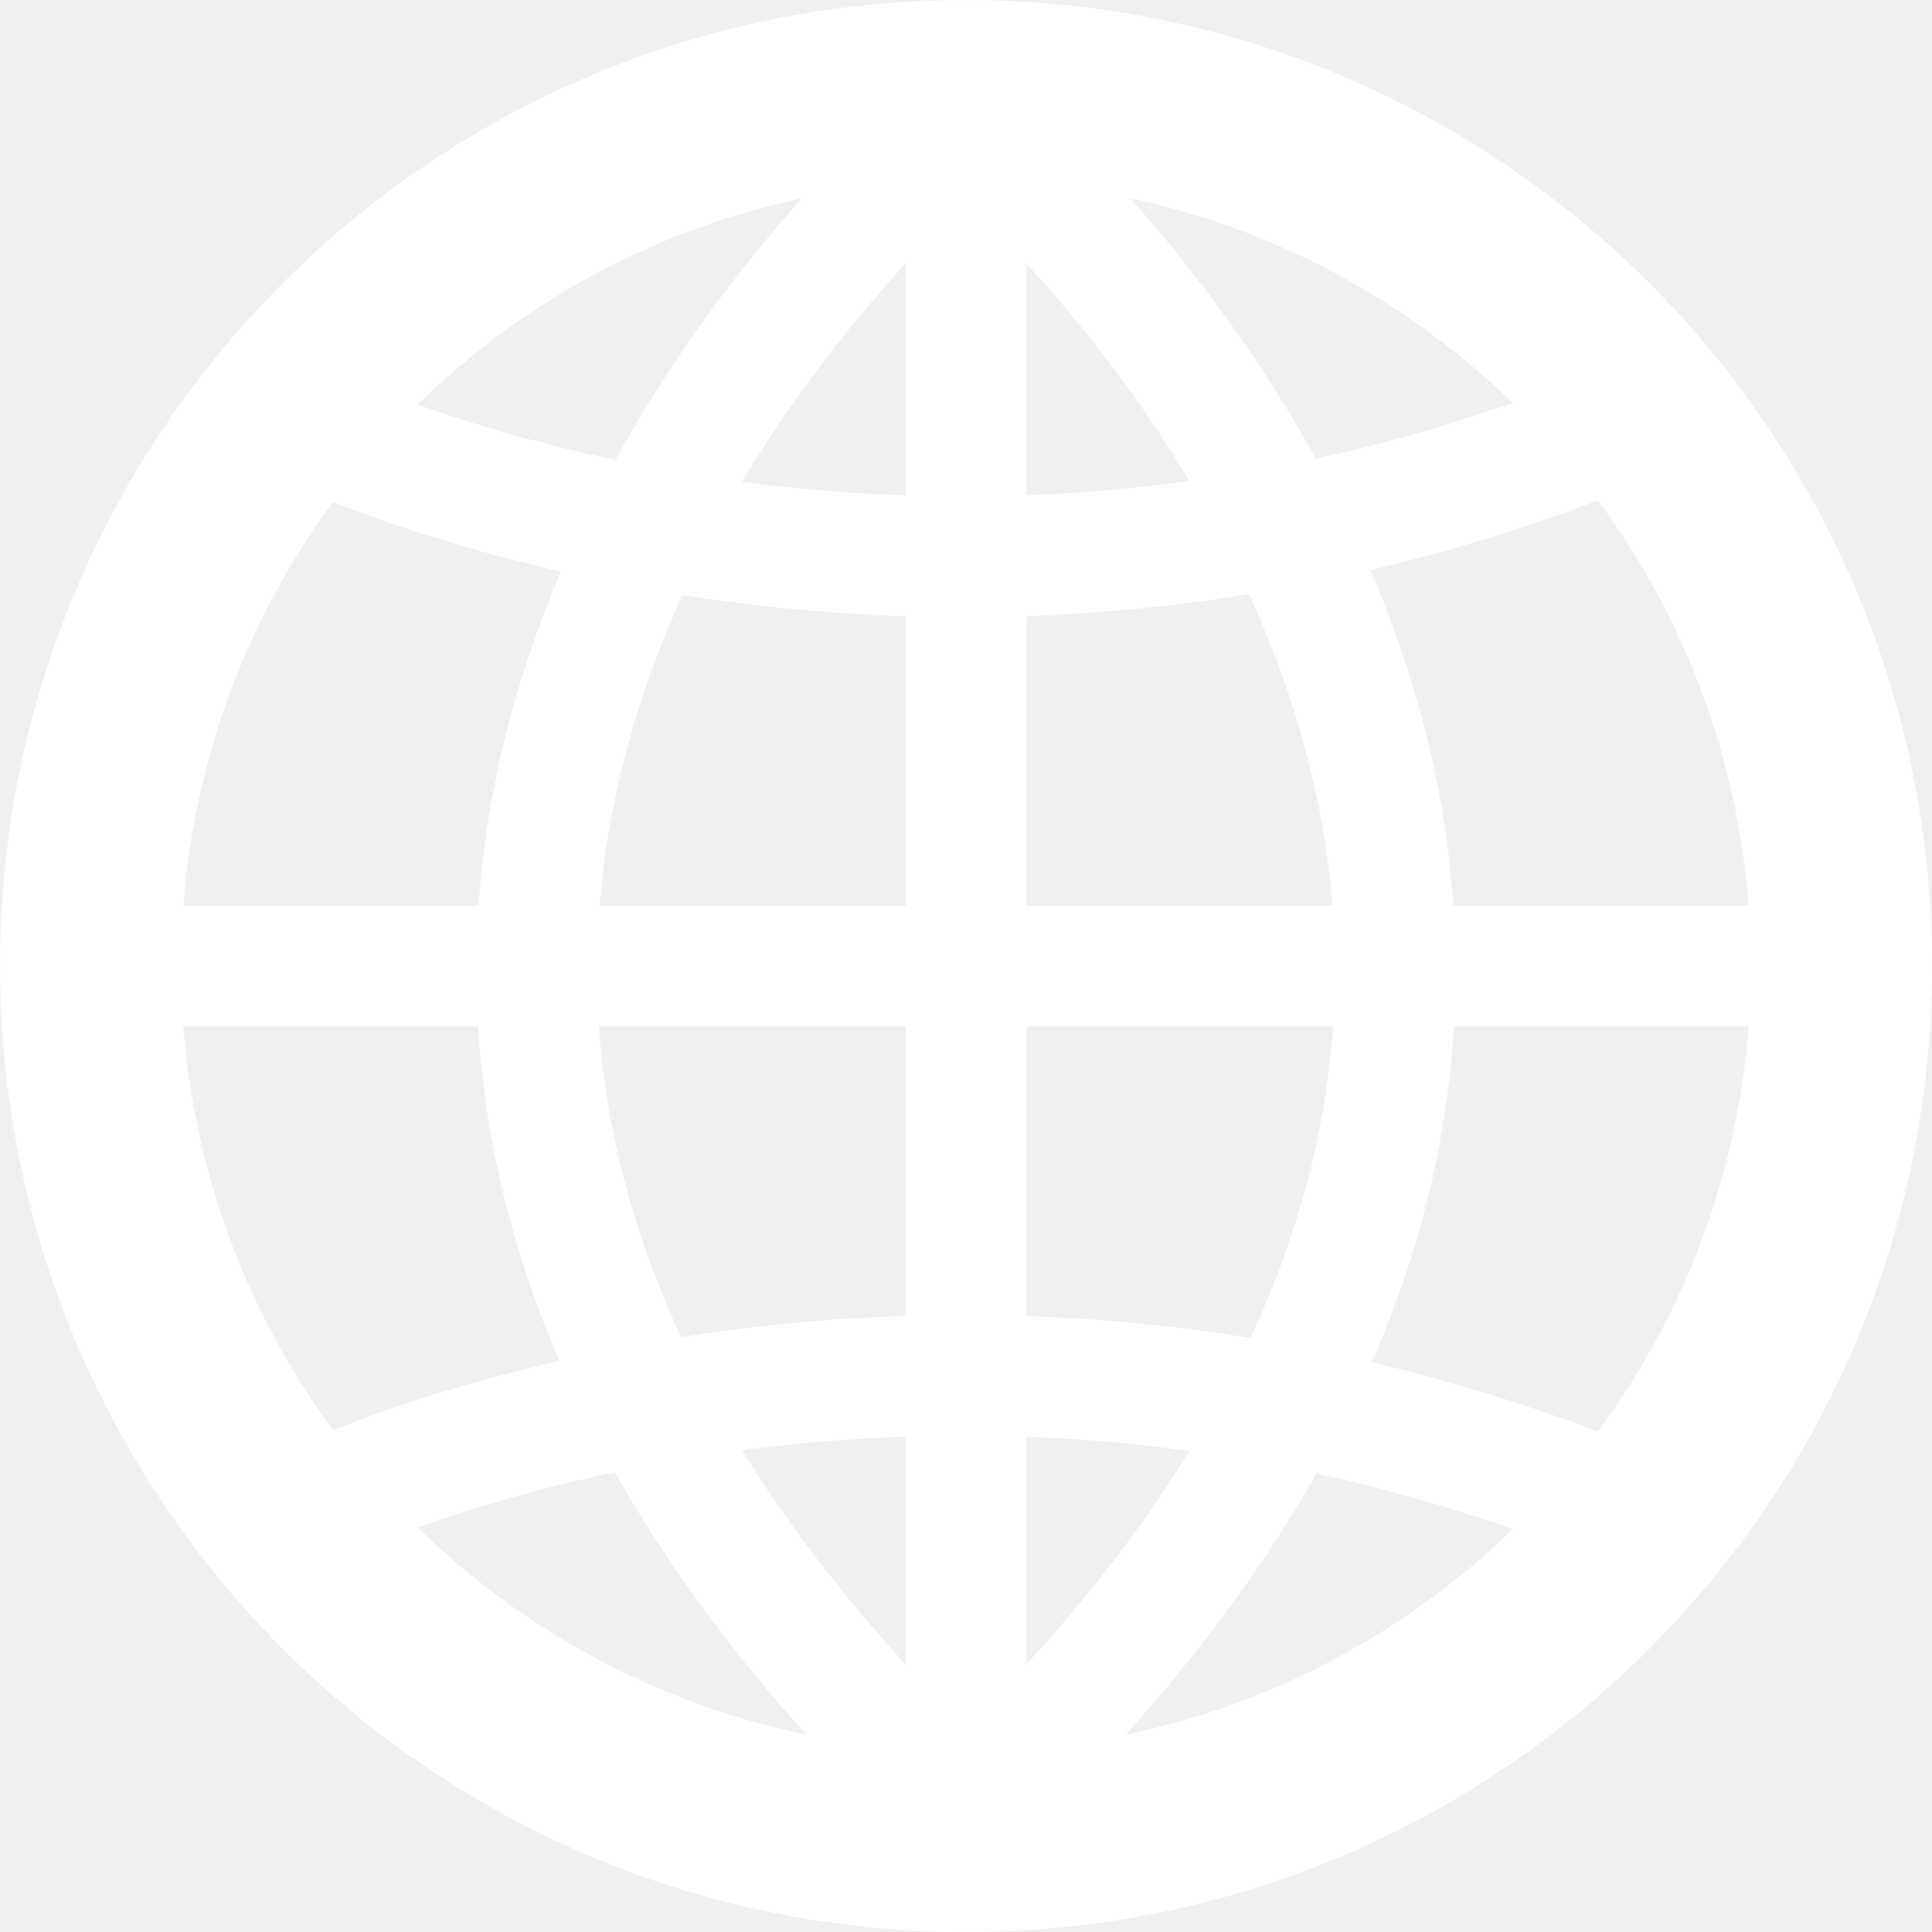
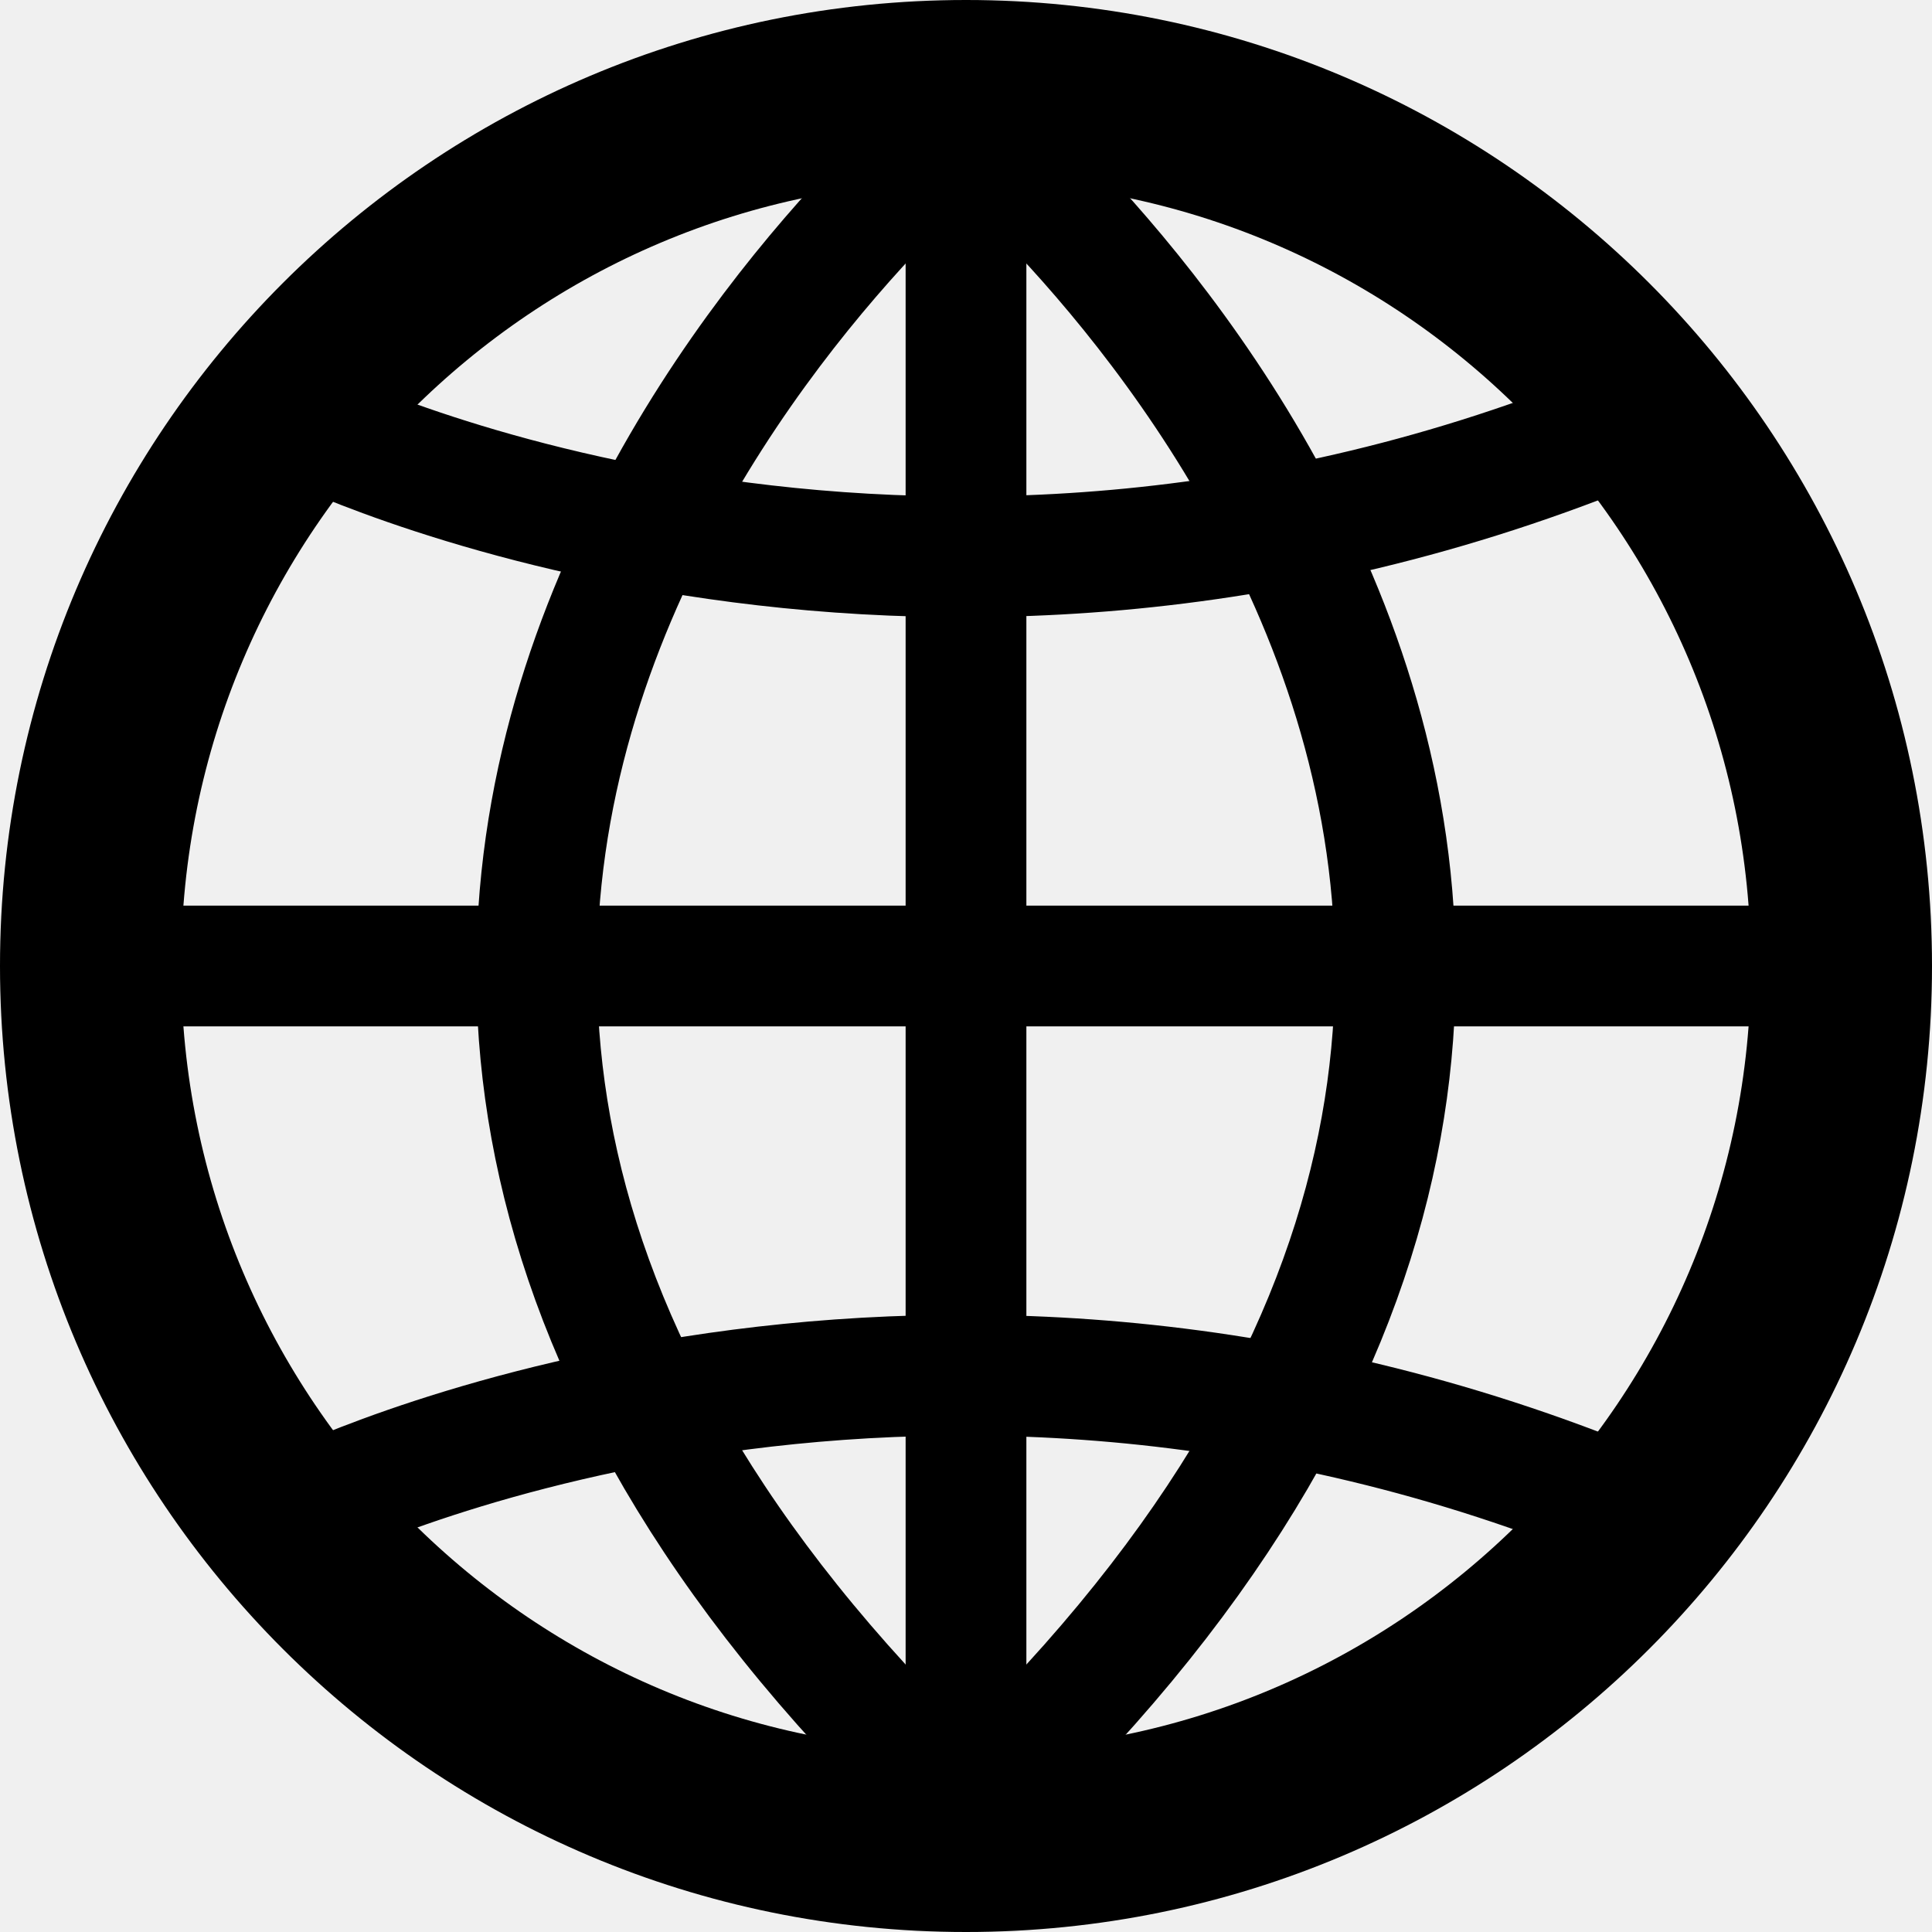
<svg xmlns="http://www.w3.org/2000/svg" width="32" height="32" viewBox="0 0 32 32">
-   <circle cx="16" cy="16" r="14.5" fill="none" stroke="white" stroke-width="3" />
-   <line x1="1" y1="16" x2="31" y2="16" stroke="white" stroke-width="2" />
-   <line x1="16" y1="1" x2="16" y2="31" stroke="white" stroke-width="2" />
-   <path d="M5 7 C 5 7, 15 12, 27 7" fill="none" stroke="white" stroke-width="2" stroke-linecap="round" />
-   <path d="M5 25 C 5 25, 15 20, 27 25" fill="none" stroke="white" stroke-width="2" stroke-linecap="round" />
-   <path d="M16 2 C 16 2, 0 15, 16 30" fill="none" stroke="white" stroke-width="2" stroke-linecap="round" />
-   <path d="M16 2 C 16 2, 32 15, 16 30" fill="none" stroke="white" stroke-width="2" stroke-linecap="round" />
+   <circle cx="16" cy="16" r="14.5" fill="transparent" stroke="#000" stroke-width="3" />
+   <line x1="1" y1="16" x2="31" y2="16" stroke="#000" stroke-width="2" />
+   <line x1="16" y1="1" x2="16" y2="31" stroke="#000" stroke-width="2" />
+   <path d="M5 7 C 5 7, 15 12, 27 7" fill="transparent" stroke="#000" stroke-width="2" stroke-linecap="round" />
+   <path d="M5 25 C 5 25, 15 20, 27 25" fill="transparent" stroke="#000" stroke-width="2" stroke-linecap="round" />
+   <path d="M16 2 C 16 2, 0 15, 16 30" fill="transparent" stroke="#000" stroke-width="2" stroke-linecap="round" />
+   <path d="M16 2 C 16 2, 32 15, 16 30" fill="transparent" stroke="#000" stroke-width="2" stroke-linecap="round" />
</svg>
